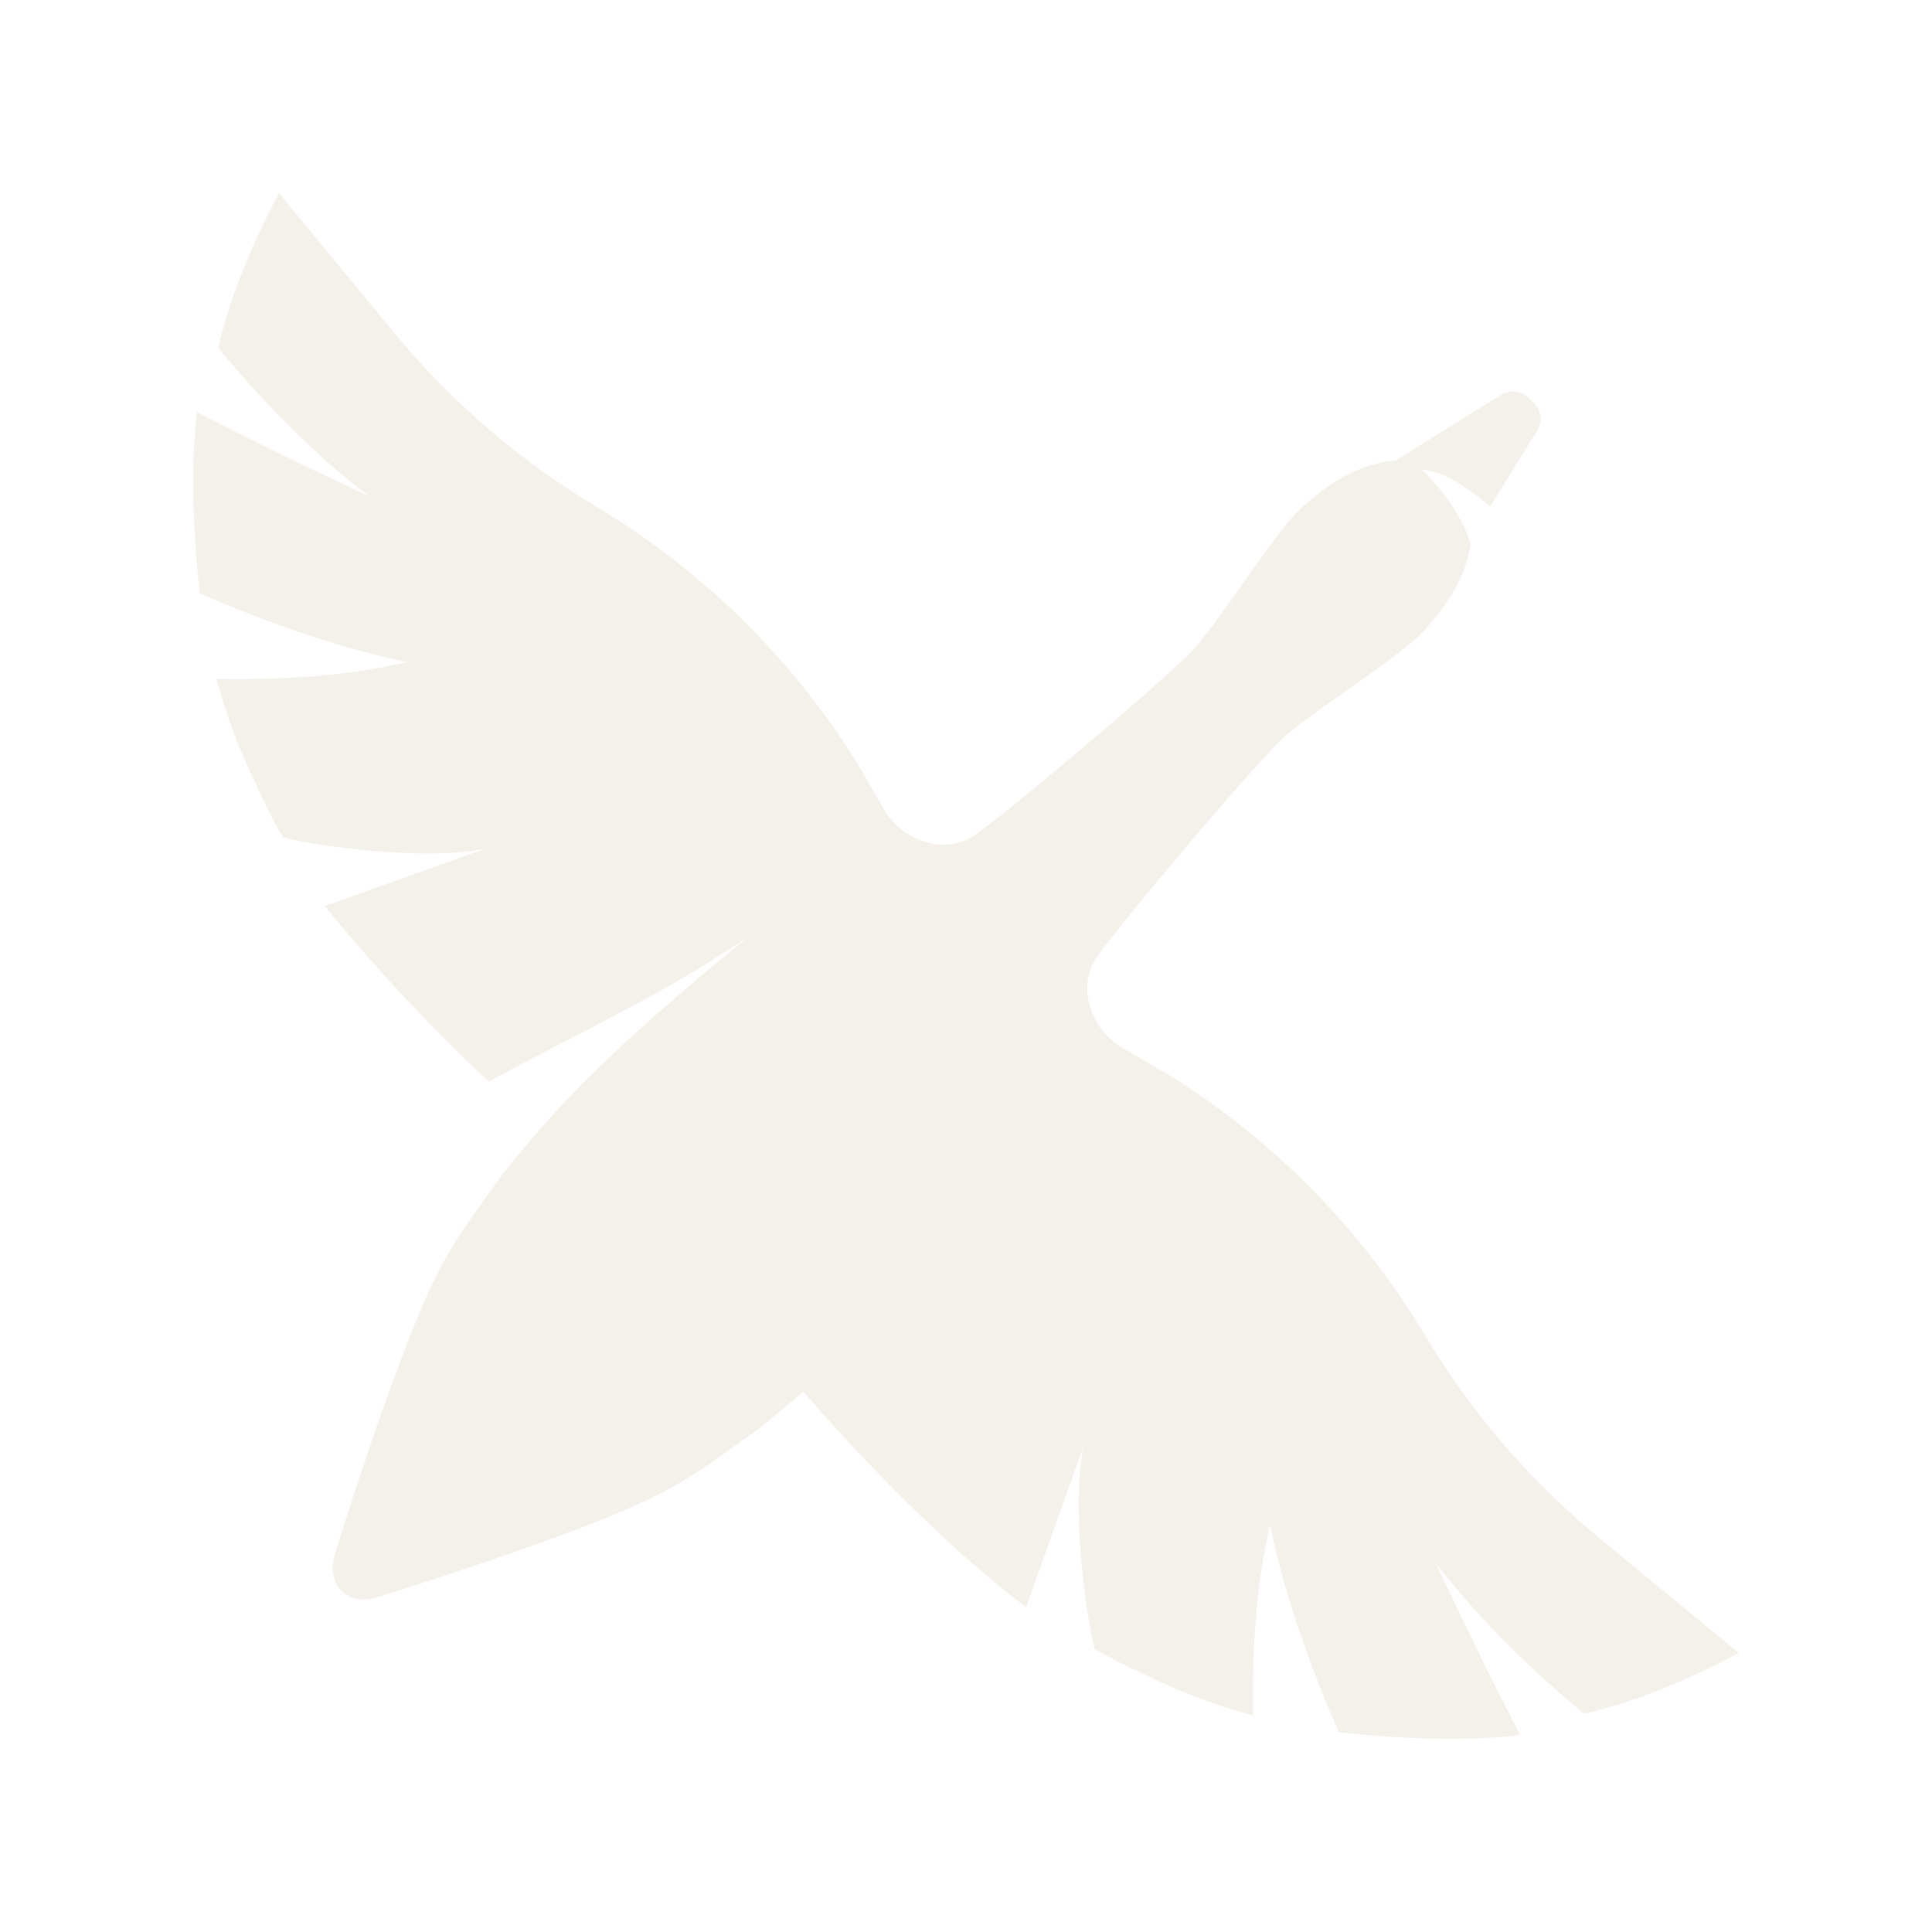
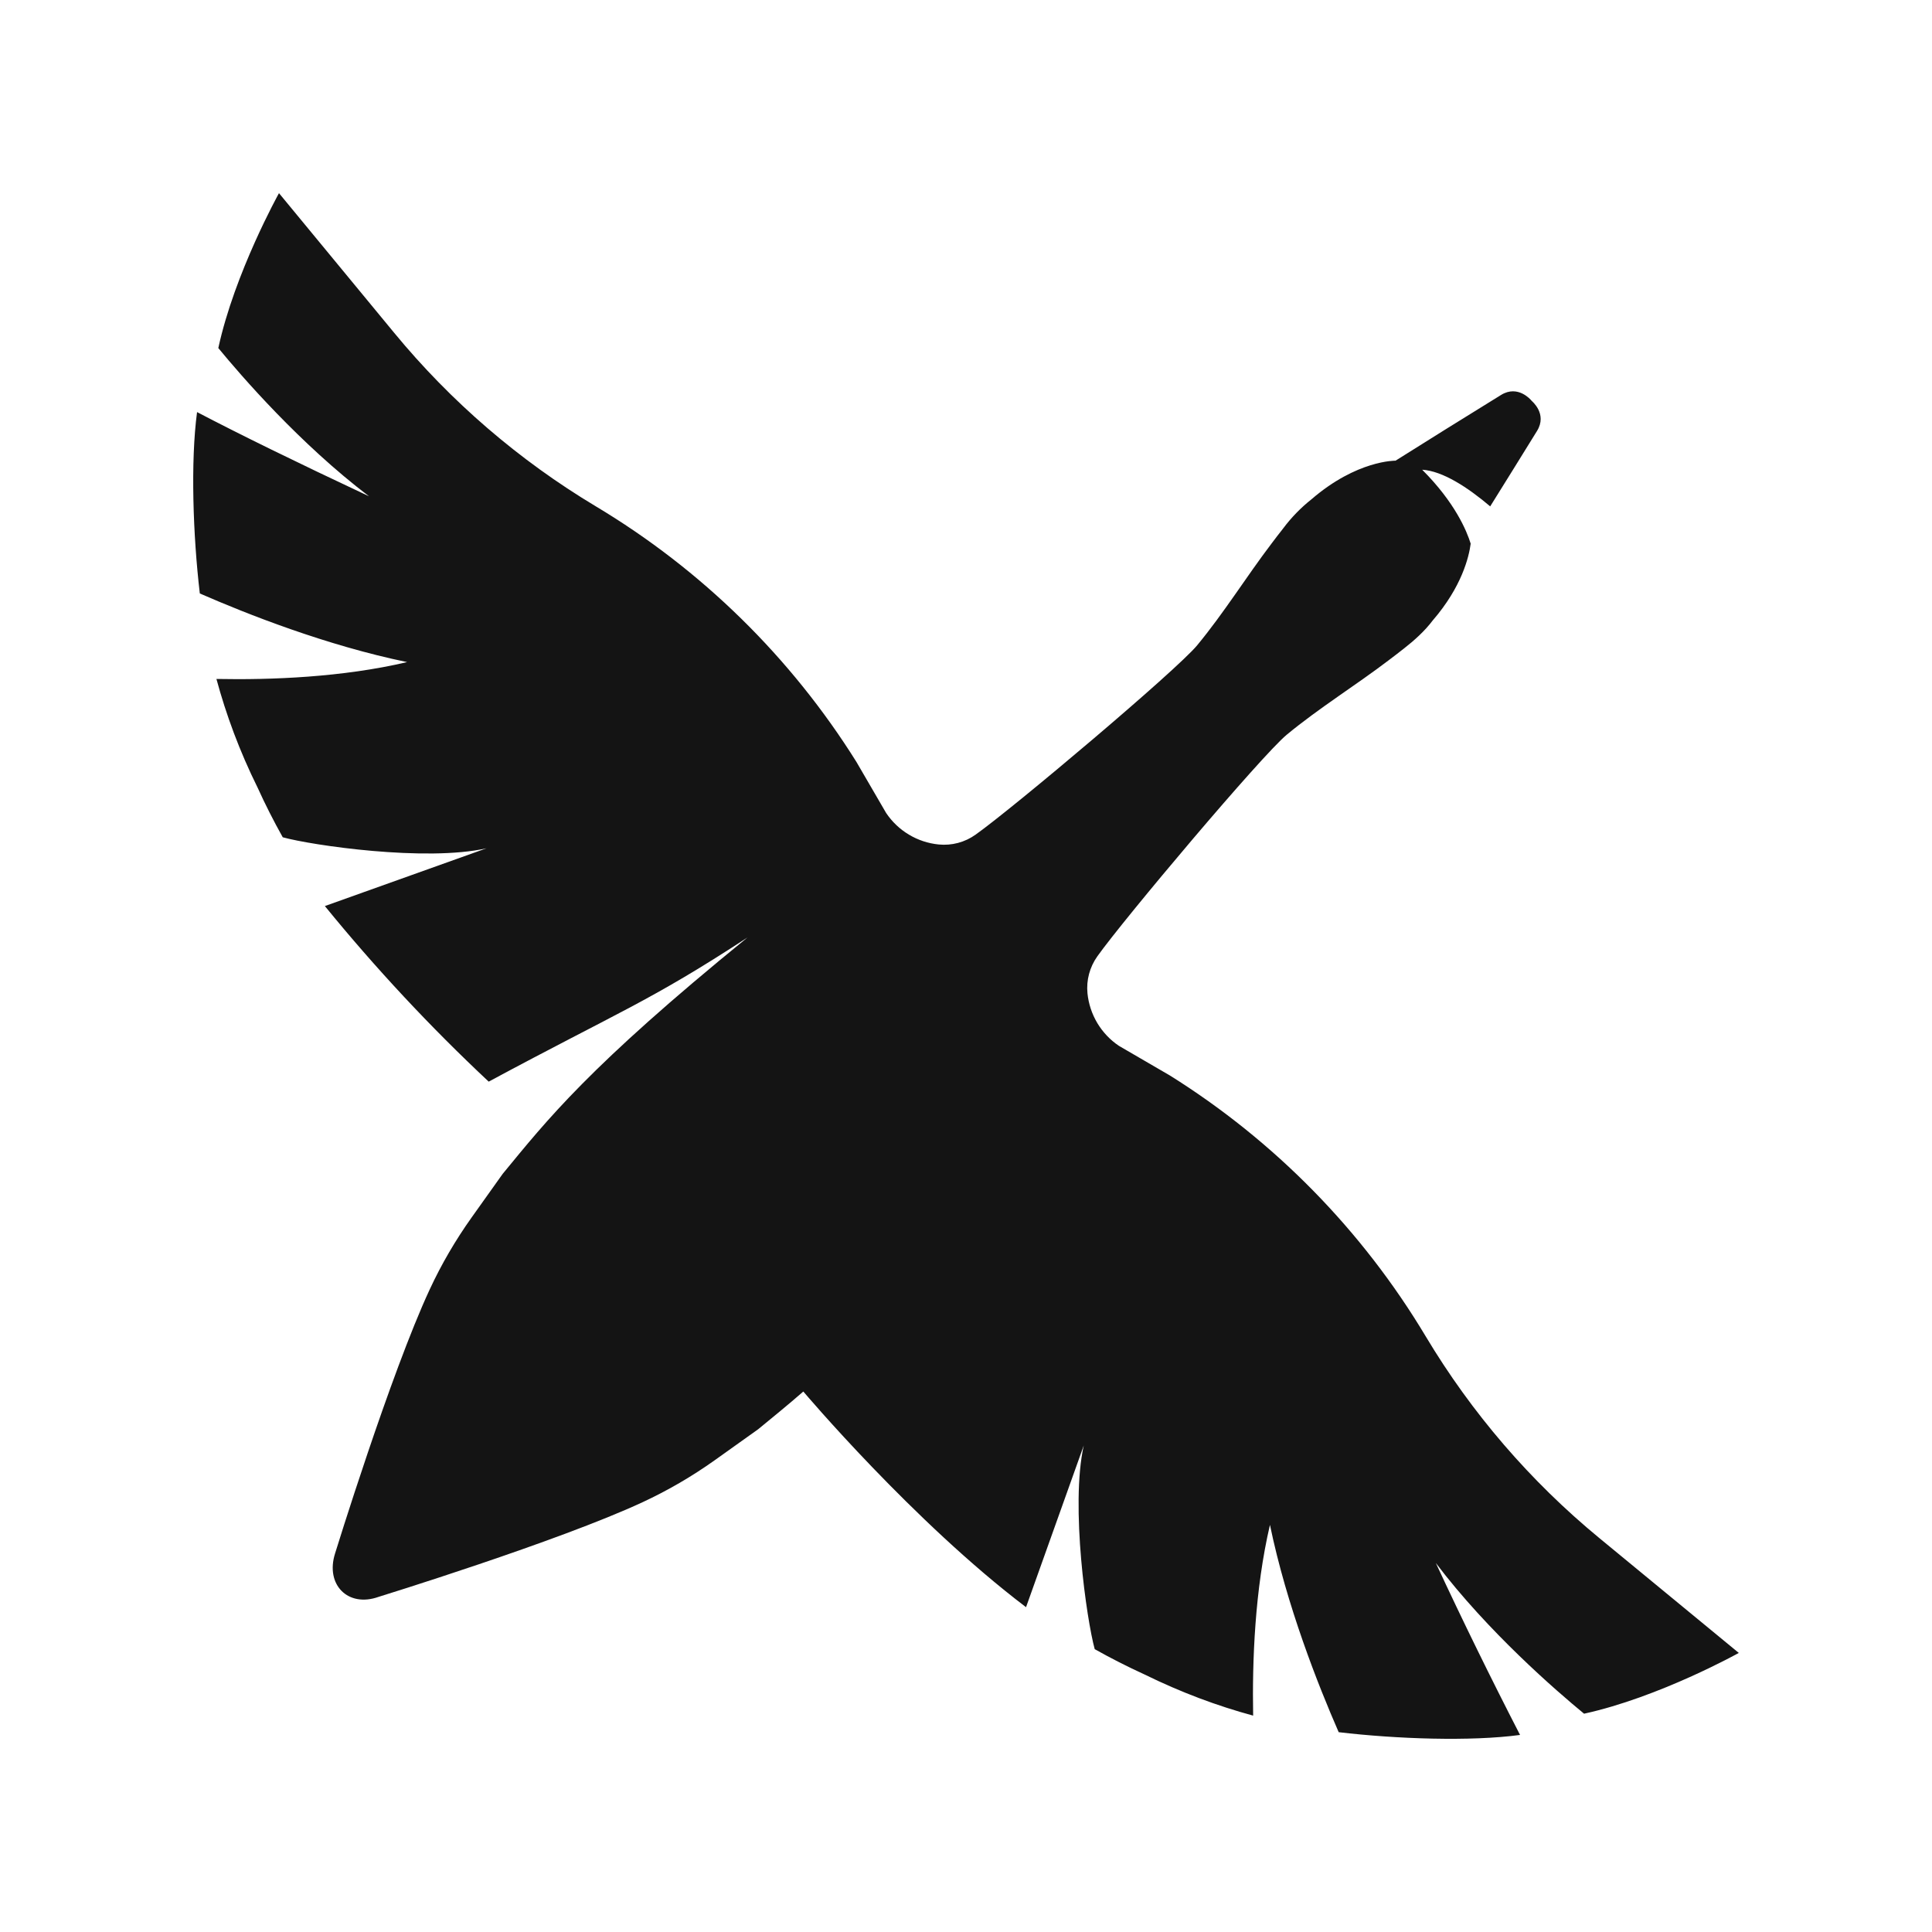
<svg xmlns="http://www.w3.org/2000/svg" fill="none" viewBox="30 30 40 40">
  <clipPath id="a">
    <path d="m34 34.001h32v32h-32z" />
  </clipPath>
  <g clip-path="url(#a)">
-     <path clip-rule="evenodd" d="m62.793 65.481c1.556-.339 3.207-1.259 3.207-1.259l-2.889-2.379c-1.428-1.176-2.643-2.588-3.593-4.175-1.313-2.193-3.127-4.043-5.293-5.399l-1.059-.616c-.182-.122-.334-.283-.447-.471-.112-.188-.182-.398-.204-.616-.027-.272.046-.544.205-.767.551-.776 3.397-4.153 3.92-4.587.671-.555 1.42-1.016 2.115-1.545.099-.075.197-.149.295-.227.004-.003.009-.005.012-.009.223-.175.433-.363.6-.584.604-.699.751-1.317.787-1.591-.081-.263-.325-.852-1.004-1.531.425.027.94.363 1.408.759.313-.501.641-1.031.969-1.561.22-.355-.107-.62-.115-.628h-.001v-.003c-.009-.009-.275-.333-.628-.115-.756.467-1.512.936-2.185 1.361 0 0-.796-.016-1.74.799-.22.174-.416.376-.584.6l-.009.012c-.077.096-.152.196-.227.295-.529.695-.991 1.444-1.547 2.116-.431.521-3.809 3.368-4.587 3.92-.222.159-.494.231-.765.204-.218-.022-.428-.091-.616-.204-.188-.112-.348-.265-.471-.447l-.616-1.059c-1.356-2.166-3.206-3.981-5.399-5.293-1.586-.951-2.998-2.166-4.173-3.593l-2.383-2.889s-.919 1.651-1.256 3.207c.469.571 1.693 1.987 3.12 3.069-1.533-.72-2.667-1.276-3.56-1.743-.137 1.02-.084 2.56.057 3.755.968.423 2.615 1.075 4.292 1.421-1.341.315-2.813.371-3.948.349.2.739.477 1.492.853 2.251.159.351.333.693.52 1.027.603.167 2.963.511 4.219.228l-3.347 1.196c1.048 1.286 2.181 2.501 3.392 3.635 2.708-1.456 3.325-1.655 5.357-2.984-3.289 2.677-4.144 3.771-5.067 4.893l-.644.904c-.333.468-.625.967-.867 1.489-.813 1.747-1.96 5.467-1.96 5.467-.205.648.269 1.123.899.899 0 0 3.72-1.148 5.467-1.96.523-.243 1.021-.533 1.491-.867l.903-.644c.303-.249.604-.493.935-.781 0 0 2.273 2.693 4.611 4.465l1.195-3.348c-.281 1.256.061 3.616.227 4.217.336.189.679.363 1.029.523.759.373 1.512.653 2.251.853-.021-1.137.035-2.608.348-3.949.347 1.677 1 3.324 1.423 4.292 1.193.141 2.735.195 3.755.057-.605-1.175-1.187-2.362-1.744-3.56 1.081 1.427 2.499 2.651 3.069 3.12z" fill="#f4f1ea" fill-rule="evenodd" />
+     <path clip-rule="evenodd" d="m62.793 65.481c1.556-.339 3.207-1.259 3.207-1.259l-2.889-2.379c-1.428-1.176-2.643-2.588-3.593-4.175-1.313-2.193-3.127-4.043-5.293-5.399l-1.059-.616c-.182-.122-.334-.283-.447-.471-.112-.188-.182-.398-.204-.616-.027-.272.046-.544.205-.767.551-.776 3.397-4.153 3.92-4.587.671-.555 1.42-1.016 2.115-1.545.099-.075.197-.149.295-.227.004-.003.009-.005.012-.009.223-.175.433-.363.6-.584.604-.699.751-1.317.787-1.591-.081-.263-.325-.852-1.004-1.531.425.027.94.363 1.408.759.313-.501.641-1.031.969-1.561.22-.355-.107-.62-.115-.628h-.001v-.003c-.009-.009-.275-.333-.628-.115-.756.467-1.512.936-2.185 1.361 0 0-.796-.016-1.74.799-.22.174-.416.376-.584.6l-.009.012c-.077.096-.152.196-.227.295-.529.695-.991 1.444-1.547 2.116-.431.521-3.809 3.368-4.587 3.92-.222.159-.494.231-.765.204-.218-.022-.428-.091-.616-.204-.188-.112-.348-.265-.471-.447l-.616-1.059c-1.356-2.166-3.206-3.981-5.399-5.293-1.586-.951-2.998-2.166-4.173-3.593l-2.383-2.889s-.919 1.651-1.256 3.207c.469.571 1.693 1.987 3.12 3.069-1.533-.72-2.667-1.276-3.56-1.743-.137 1.02-.084 2.56.057 3.755.968.423 2.615 1.075 4.292 1.421-1.341.315-2.813.371-3.948.349.2.739.477 1.492.853 2.251.159.351.333.693.52 1.027.603.167 2.963.511 4.219.228l-3.347 1.196c1.048 1.286 2.181 2.501 3.392 3.635 2.708-1.456 3.325-1.655 5.357-2.984-3.289 2.677-4.144 3.771-5.067 4.893l-.644.904c-.333.468-.625.967-.867 1.489-.813 1.747-1.96 5.467-1.96 5.467-.205.648.269 1.123.899.899 0 0 3.72-1.148 5.467-1.96.523-.243 1.021-.533 1.491-.867l.903-.644c.303-.249.604-.493.935-.781 0 0 2.273 2.693 4.611 4.465l1.195-3.348c-.281 1.256.061 3.616.227 4.217.336.189.679.363 1.029.523.759.373 1.512.653 2.251.853-.021-1.137.035-2.608.348-3.949.347 1.677 1 3.324 1.423 4.292 1.193.141 2.735.195 3.755.057-.605-1.175-1.187-2.362-1.744-3.56 1.081 1.427 2.499 2.651 3.069 3.12z" fill="#141414" fill-rule="evenodd" />
  </g>
</svg>
